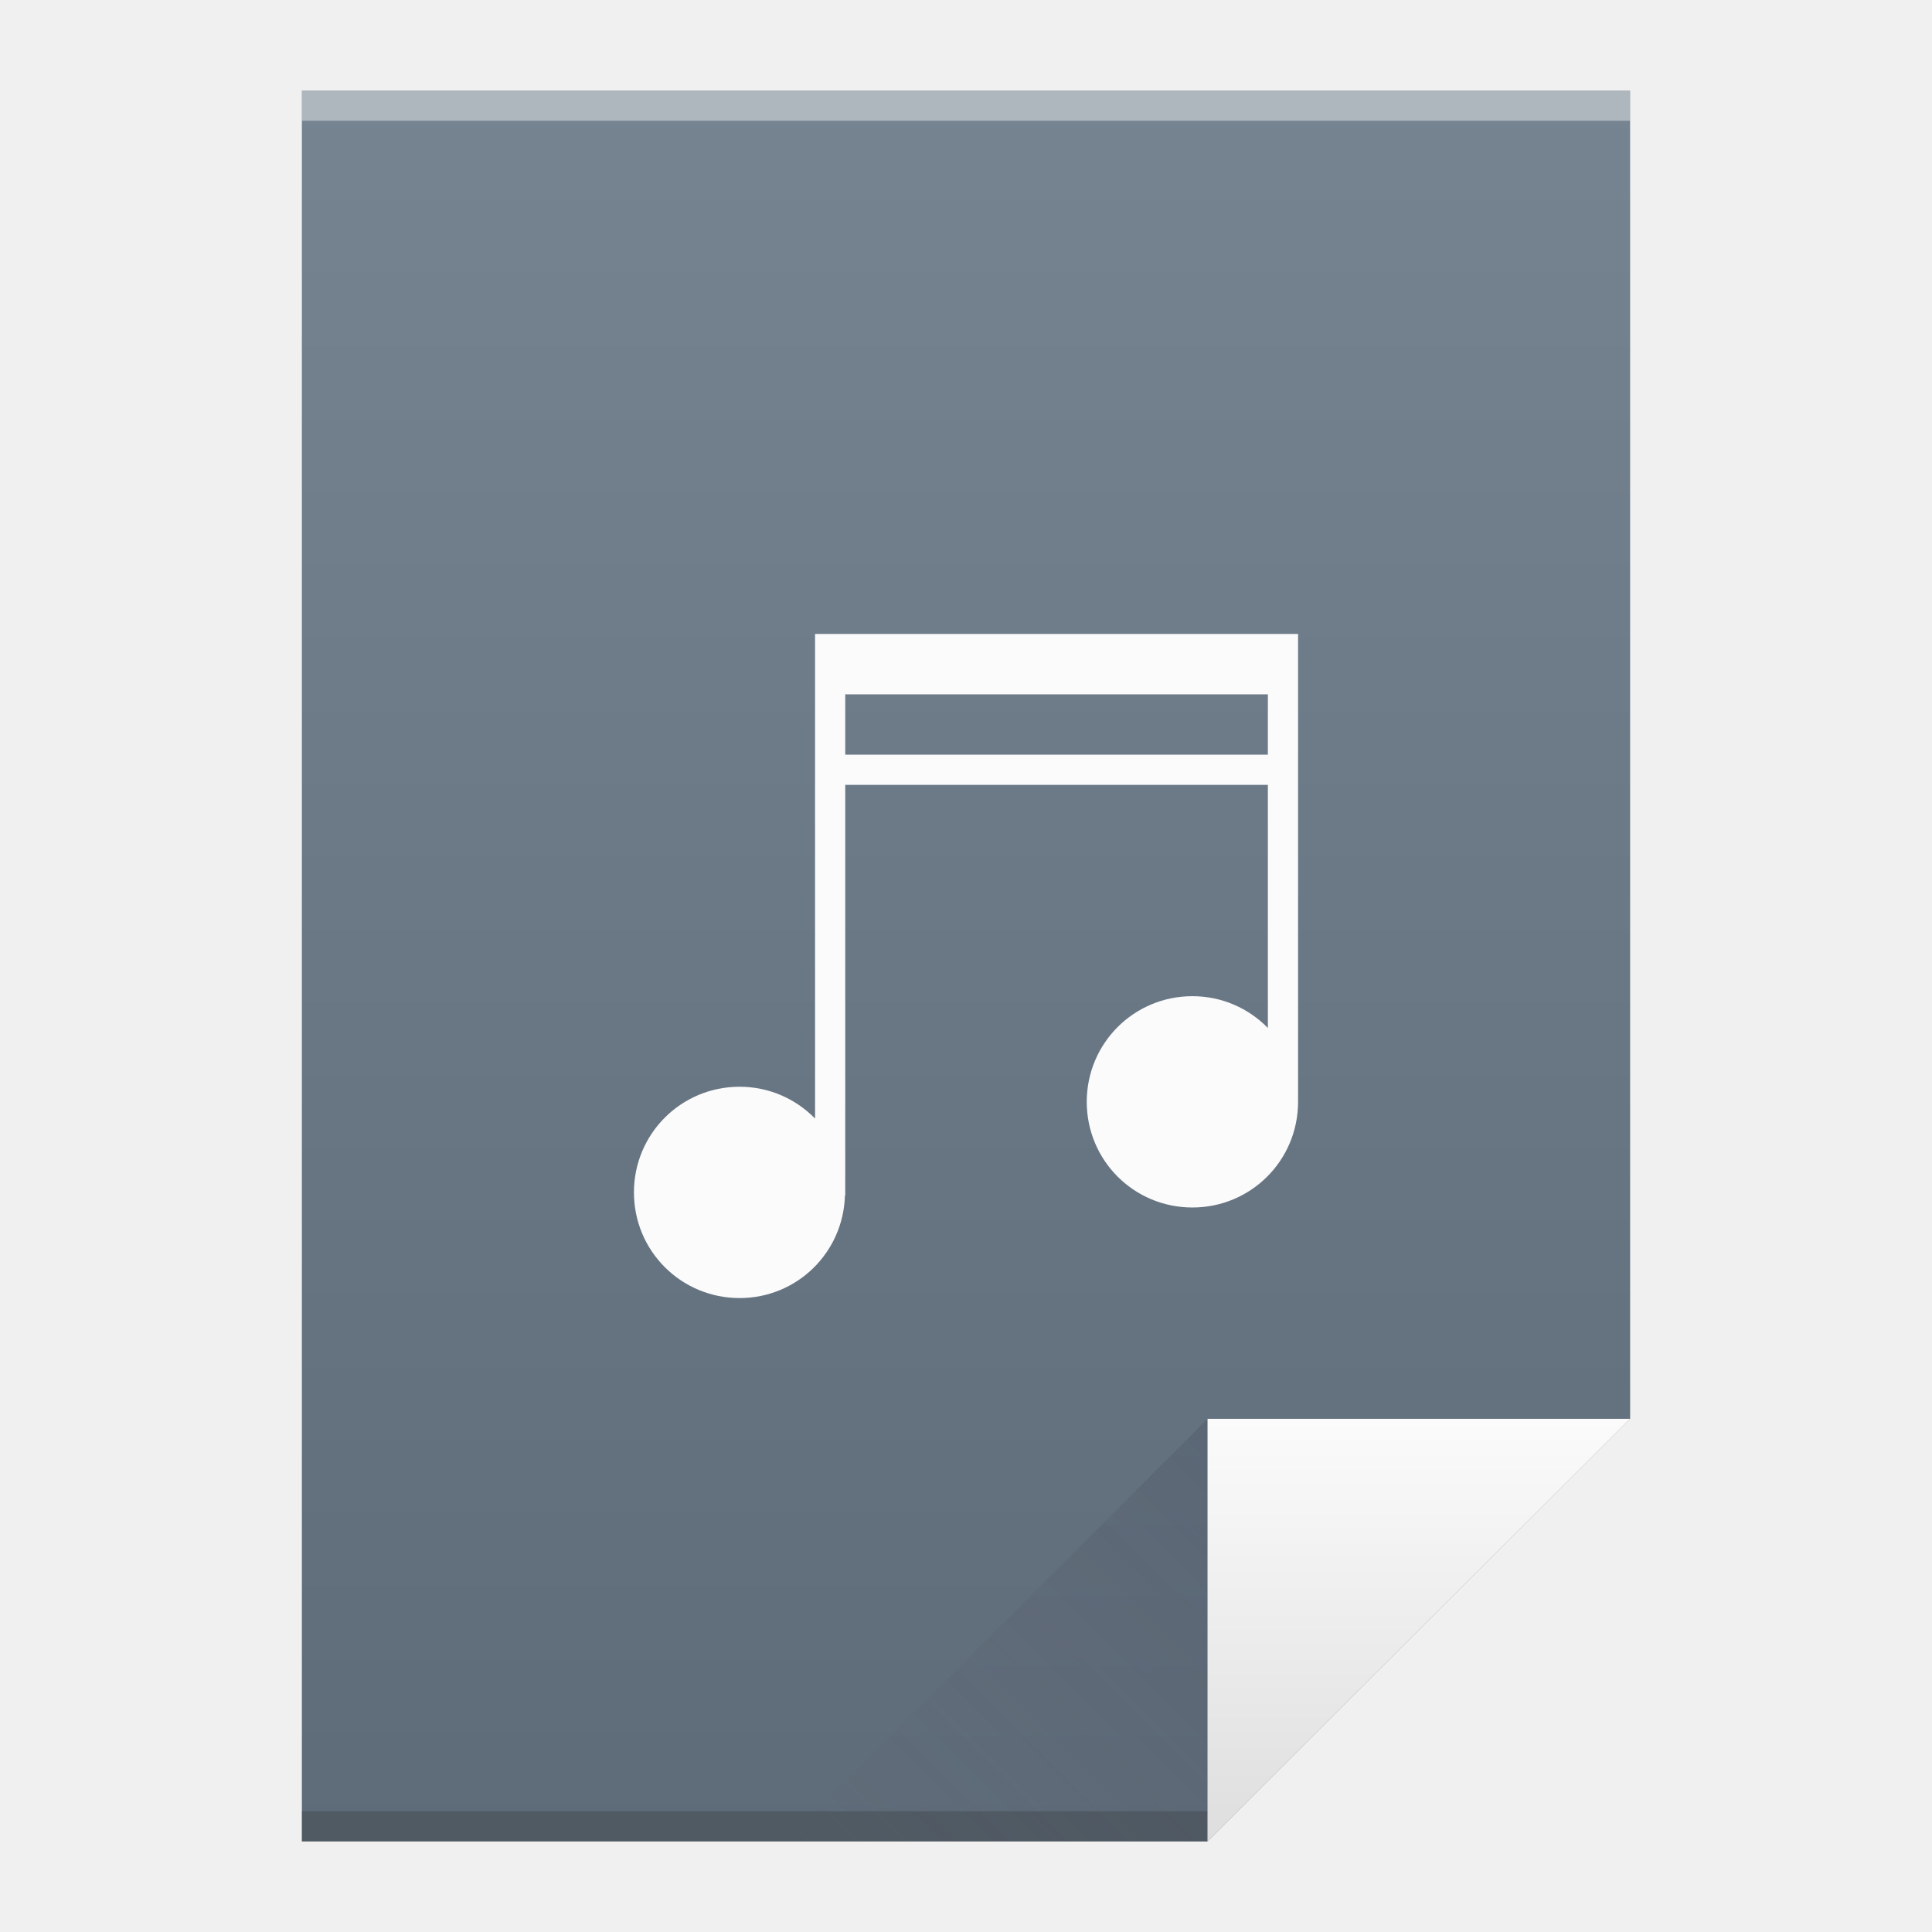
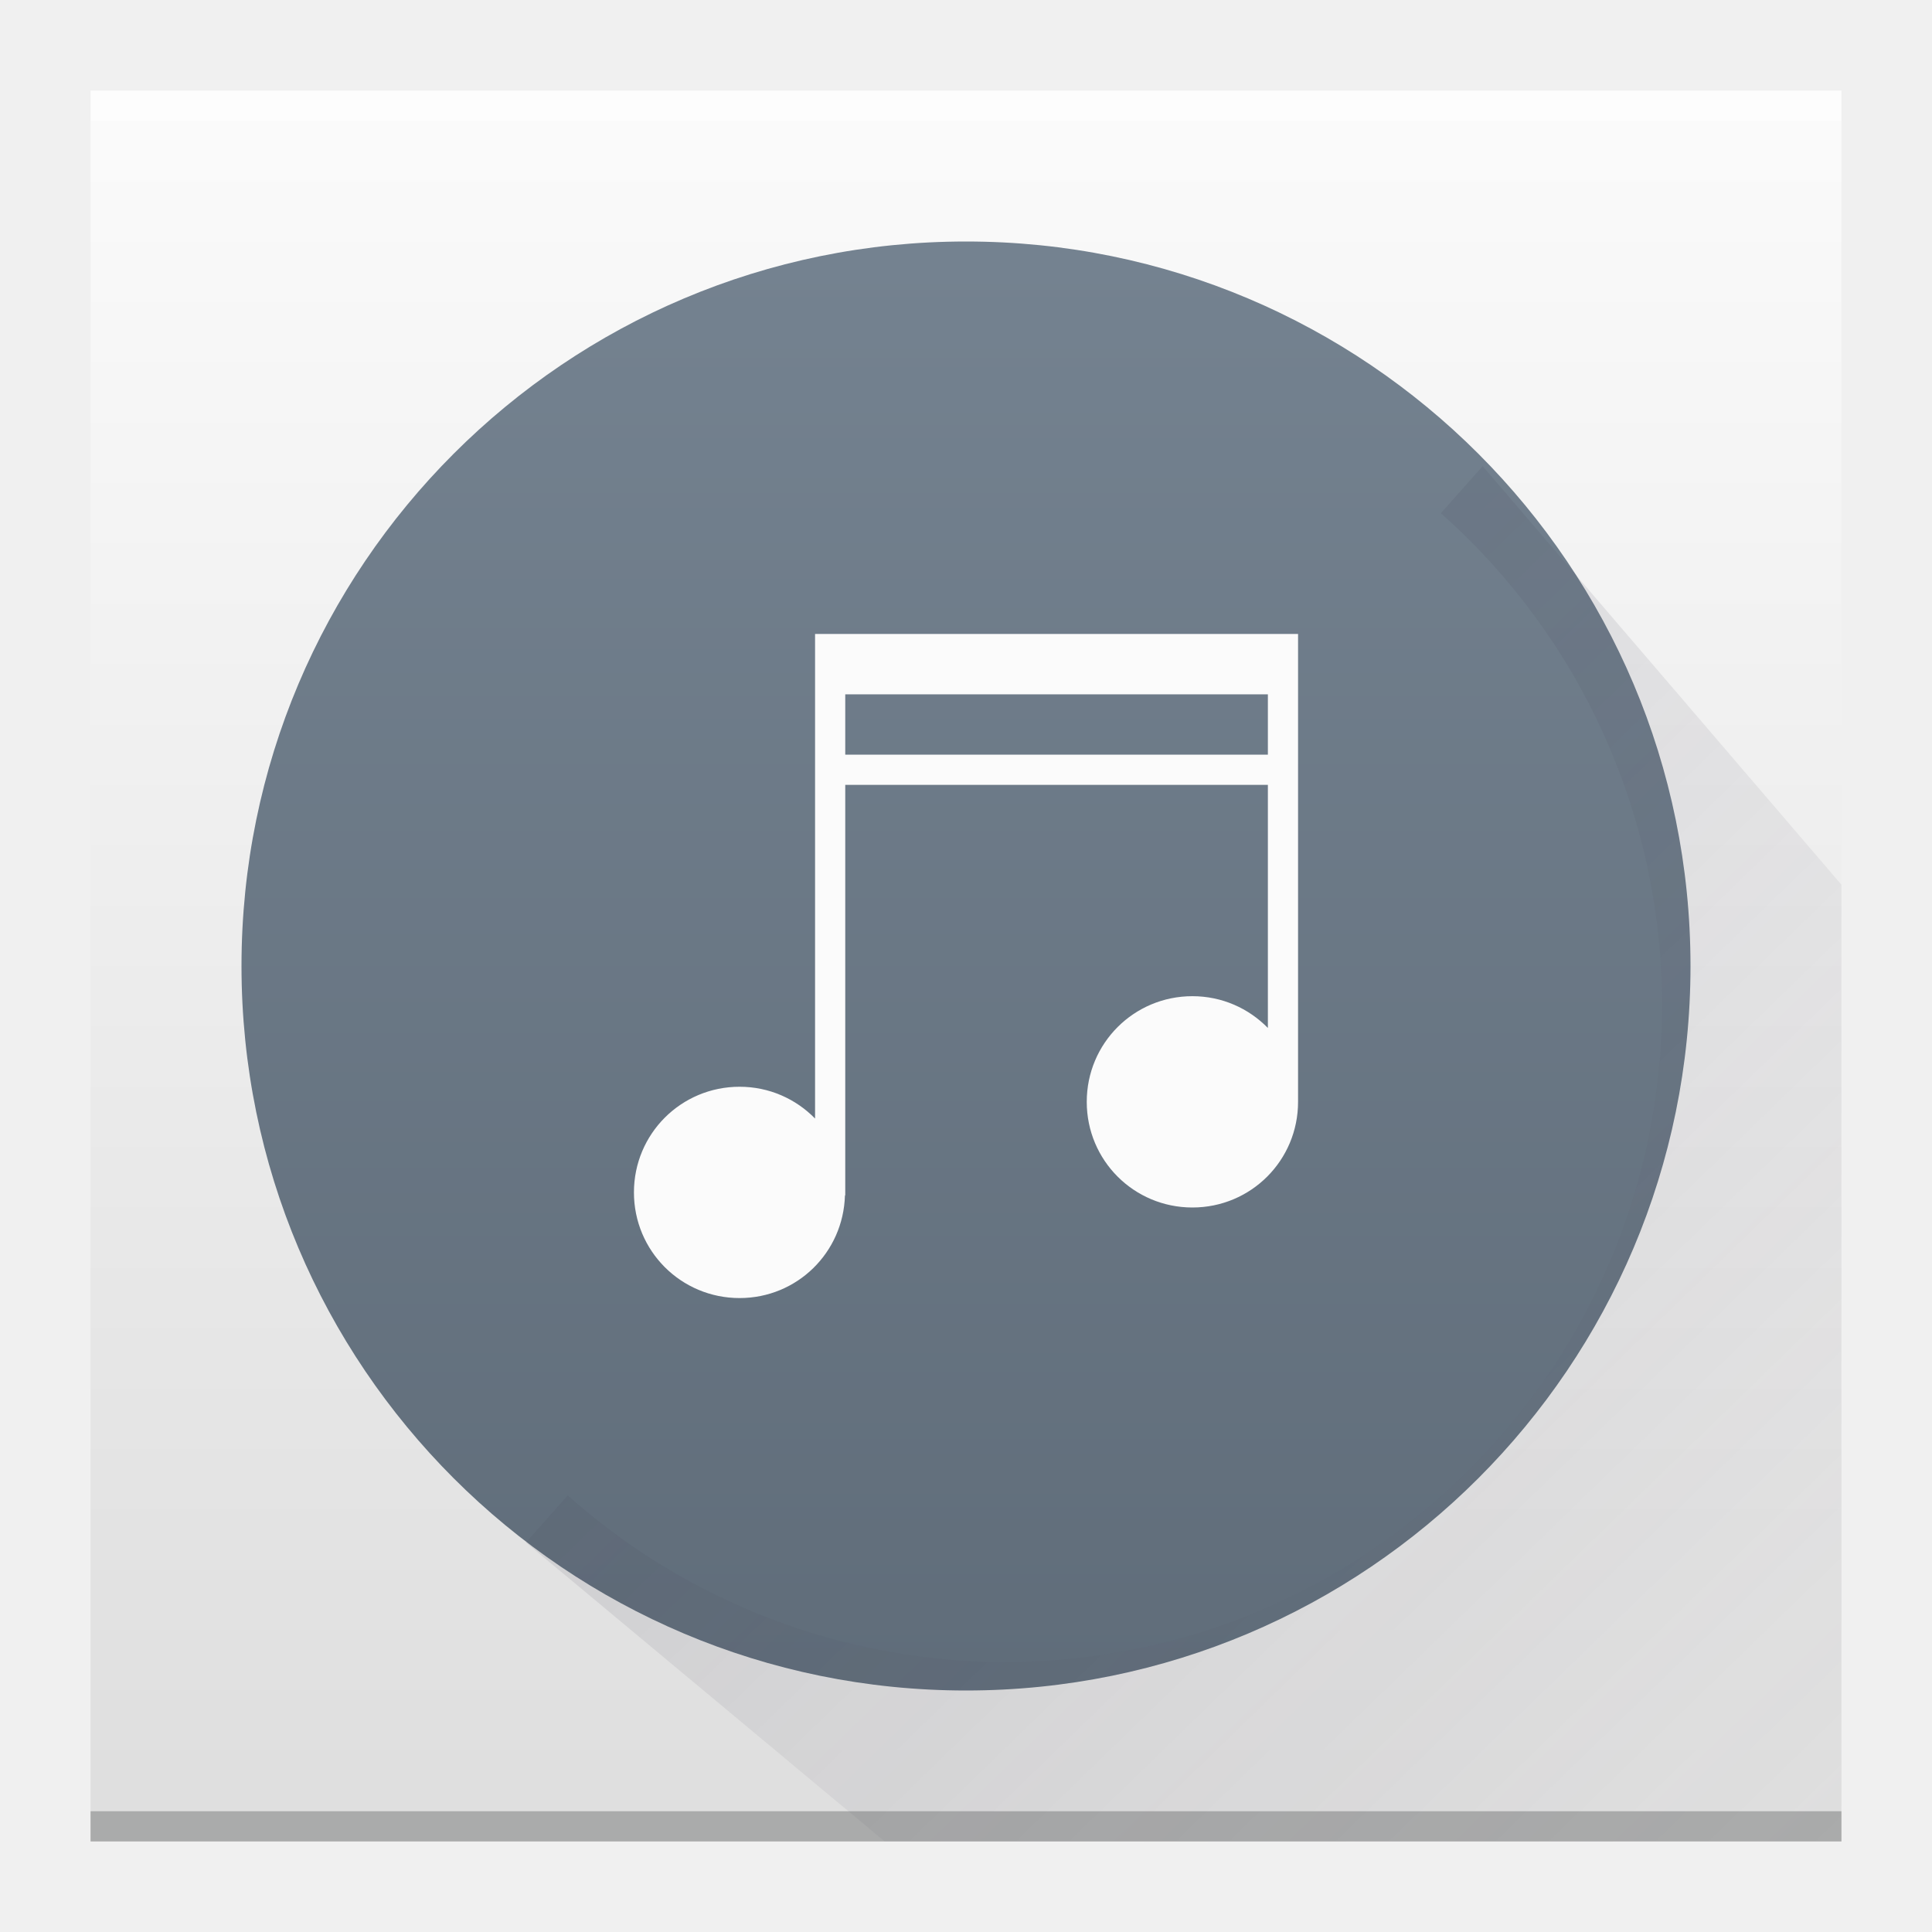
- <svg xmlns="http://www.w3.org/2000/svg" xmlns:xlink="http://www.w3.org/1999/xlink" width="64" version="1.1" viewBox="0 0 64 64" height="64">
+ <svg xmlns="http://www.w3.org/2000/svg" xmlns:xlink="http://www.w3.org/1999/xlink" width="64" version="1.1" viewBox="0 0 64 64" height="64" id="svg2">
  <defs id="defs4">
-     <linearGradient xlink:href="#linearGradient4300-7-0" id="linearGradient4306" y1="61" y2="3" x2="0" gradientUnits="userSpaceOnUse" />
-     <linearGradient xlink:href="#linearGradient4410" id="linearGradient4427" y1="31" x1="54" y2="17" x2="40" gradientUnits="userSpaceOnUse" gradientTransform="matrix(1 0 0 -1 -14 78)" />
    <linearGradient id="linearGradient4410">
      <stop style="stop-color:#383e51" id="stop4412" />
      <stop offset="1" style="stop-color:#655c6f;stop-opacity:0" id="stop4414" />
    </linearGradient>
-     <linearGradient xlink:href="#linearGradient4351-8" id="linearGradient4357" y1="61" y2="47" x2="0" gradientUnits="userSpaceOnUse" />
    <linearGradient id="linearGradient4351-8">
      <stop style="stop-color:#dedede" id="stop4353-5" />
      <stop offset="1" style="stop-color:#fbfbfb" id="stop4355-8" />
    </linearGradient>
    <linearGradient id="linearGradient4300-7-0">
      <stop style="stop-color:#5e6b78" id="stop4302-2-0" />
      <stop offset="1" style="stop-color:#768492" id="stop4304-4-3" />
    </linearGradient>
+     <linearGradient xlink:href="#linearGradient4351-8" id="linearGradient4306-3" y1="61" y2="3" x2="0" gradientUnits="userSpaceOnUse" gradientTransform="matrix(1.318182,0,0,1,-10.18182,0)" />
+     <linearGradient gradientTransform="scale(2,2)" xlink:href="#linearGradient4300-7-0" id="linearGradient4261-7" x1="16" y1="30" x2="16" y2="2" gradientUnits="userSpaceOnUse" />
+     <linearGradient xlink:href="#linearGradient4410" id="linearGradient4427-3" y1="63.546" x1="29.073" y2="16.5" x2="74.714" gradientUnits="userSpaceOnUse" gradientTransform="matrix(0.9562632,0,0,-0.9562632,-10.44655,76.77834)" />
  </defs>
-   <path style="fill:url(#linearGradient4306)" id="rect3500" d="M 10 3 L 10 61 L 40 61 L 54 47 L 54 17 L 54 3 L 40 3 L 10 3 z " />
-   <rect width="30" x="10" y="60" height="1" style="fill:#2e3132;fill-opacity:0.294" id="rect4169" />
-   <rect width="44" x="10" y="3" height="1" style="fill:#ffffff;fill-opacity:0.41" id="rect4236" />
-   <path style="fill:url(#linearGradient4357);fill-rule:evenodd" id="path4314" d="M 54,47 40,61 40,47 Z" />
-   <path style="fill:url(#linearGradient4427);opacity:0.2;fill-rule:evenodd" id="path4320" d="M 26,61 40,47 40,61 Z" />
-   <path style="shape-rendering:auto;color-interpolation-filters:linearRGB;fill:#fbfbfb;image-rendering:auto;text-rendering:auto;color:#000000;color-rendering:auto;color-interpolation:sRGB" id="rect4204" d="M 27 21 L 27 37.053 C 26.365 36.404 25.483 36 24.5 36 C 22.561 36 21 37.561 21 39.5 C 21 41.439 22.561 43 24.5 43 C 26.405 43 27.937 41.491 27.99 39.6 L 28 39.6 L 28 39.5 L 28 26 L 42 26 L 42 34.053 C 41.365 33.404 40.483 33 39.5 33 C 37.561 33 36 34.561 36 36.5 C 36 38.439 37.561 40 39.5 40 C 41.439 40 43 38.439 43 36.5 L 43 21 L 42 21 L 28 21 L 27 21 z M 28 23 L 42 23 L 42 25 L 28 25 L 28 23 z " />
+   <path style="fill:url(#linearGradient4306-3);fill-opacity:1.0" id="rect3500-5" d="M 3,3 3,61 42.545,61 61,61 61,17 61,3 42.545,3 Z" />
+   <rect width="58" x="3" y="60" height="1" style="fill:#2e3132;fill-opacity:0.294" id="rect4169-3" />
+   <rect width="58" x="3" y="3" height="1" style="fill:#ffffff;fill-opacity:0.41" id="rect4236-5" />
+   <path style="color:#4d4d4d;clip-rule:nonzero;display:inline;overflow:visible;visibility:visible;opacity:1;isolation:auto;mix-blend-mode:normal;color-interpolation:sRGB;color-interpolation-filters:linearRGB;solid-color:#000000;solid-opacity:1;fill:url(#linearGradient4261-7);fill-opacity:1.0;fill-rule:nonzero;stroke:none;stroke-width:2;stroke-linecap:square;stroke-linejoin:miter;stroke-miterlimit:4;stroke-dasharray:none;stroke-dashoffset:0;stroke-opacity:1;color-rendering:auto;image-rendering:auto;shape-rendering:auto;text-rendering:auto;enable-background:accumulate" d="M 32,8 C 18.745,8 8,18.745 8,32 8,45.255 18.745,56 32,56 45.255,56 56,45.255 56,32 56,18.745 45.255,8 32,8 Z" id="path4250-0" />
+   <path style="opacity:0.2;fill:url(#linearGradient4427-3);fill-opacity:1;fill-rule:evenodd" d="M 49.115,15.441 47.73,17 a 21.789,21.789 0 0 1 7.328,16.268 21.789,21.789 0 0 1 -21.789,21.789 21.789,21.789 0 0 1 -14.462,-5.521 L 17.422,51.096 29.307,61 61,61 61,29.307 49.115,15.441 Z" id="path4320-2" />
+   <path style="color:#000000;color-interpolation:sRGB;color-interpolation-filters:linearRGB;fill:#fbfbfb;fill-opacity:1;color-rendering:auto;image-rendering:auto;shape-rendering:auto;text-rendering:auto" id="rect4204-6" d="m 27,21 0,16.053 C 26.365,36.404 25.483,36 24.5,36 22.561,36 21,37.561 21,39.5 c 0,1.939 1.561,3.5 3.5,3.5 1.905,0 3.437,-1.509 3.49,-3.4 l 0.01,0 L 28,39.5 28,26 l 14,0 0,8.053 C 41.365,33.404 40.483,33 39.5,33 37.561,33 36,34.561 36,36.5 c 0,1.939 1.561,3.5 3.5,3.5 1.939,0 3.5,-1.561 3.5,-3.5 l 0,-15.5 -1,0 -14,0 -1,0 z m 1,2 14,0 0,2 -14,0 0,-2 z" />
</svg>
